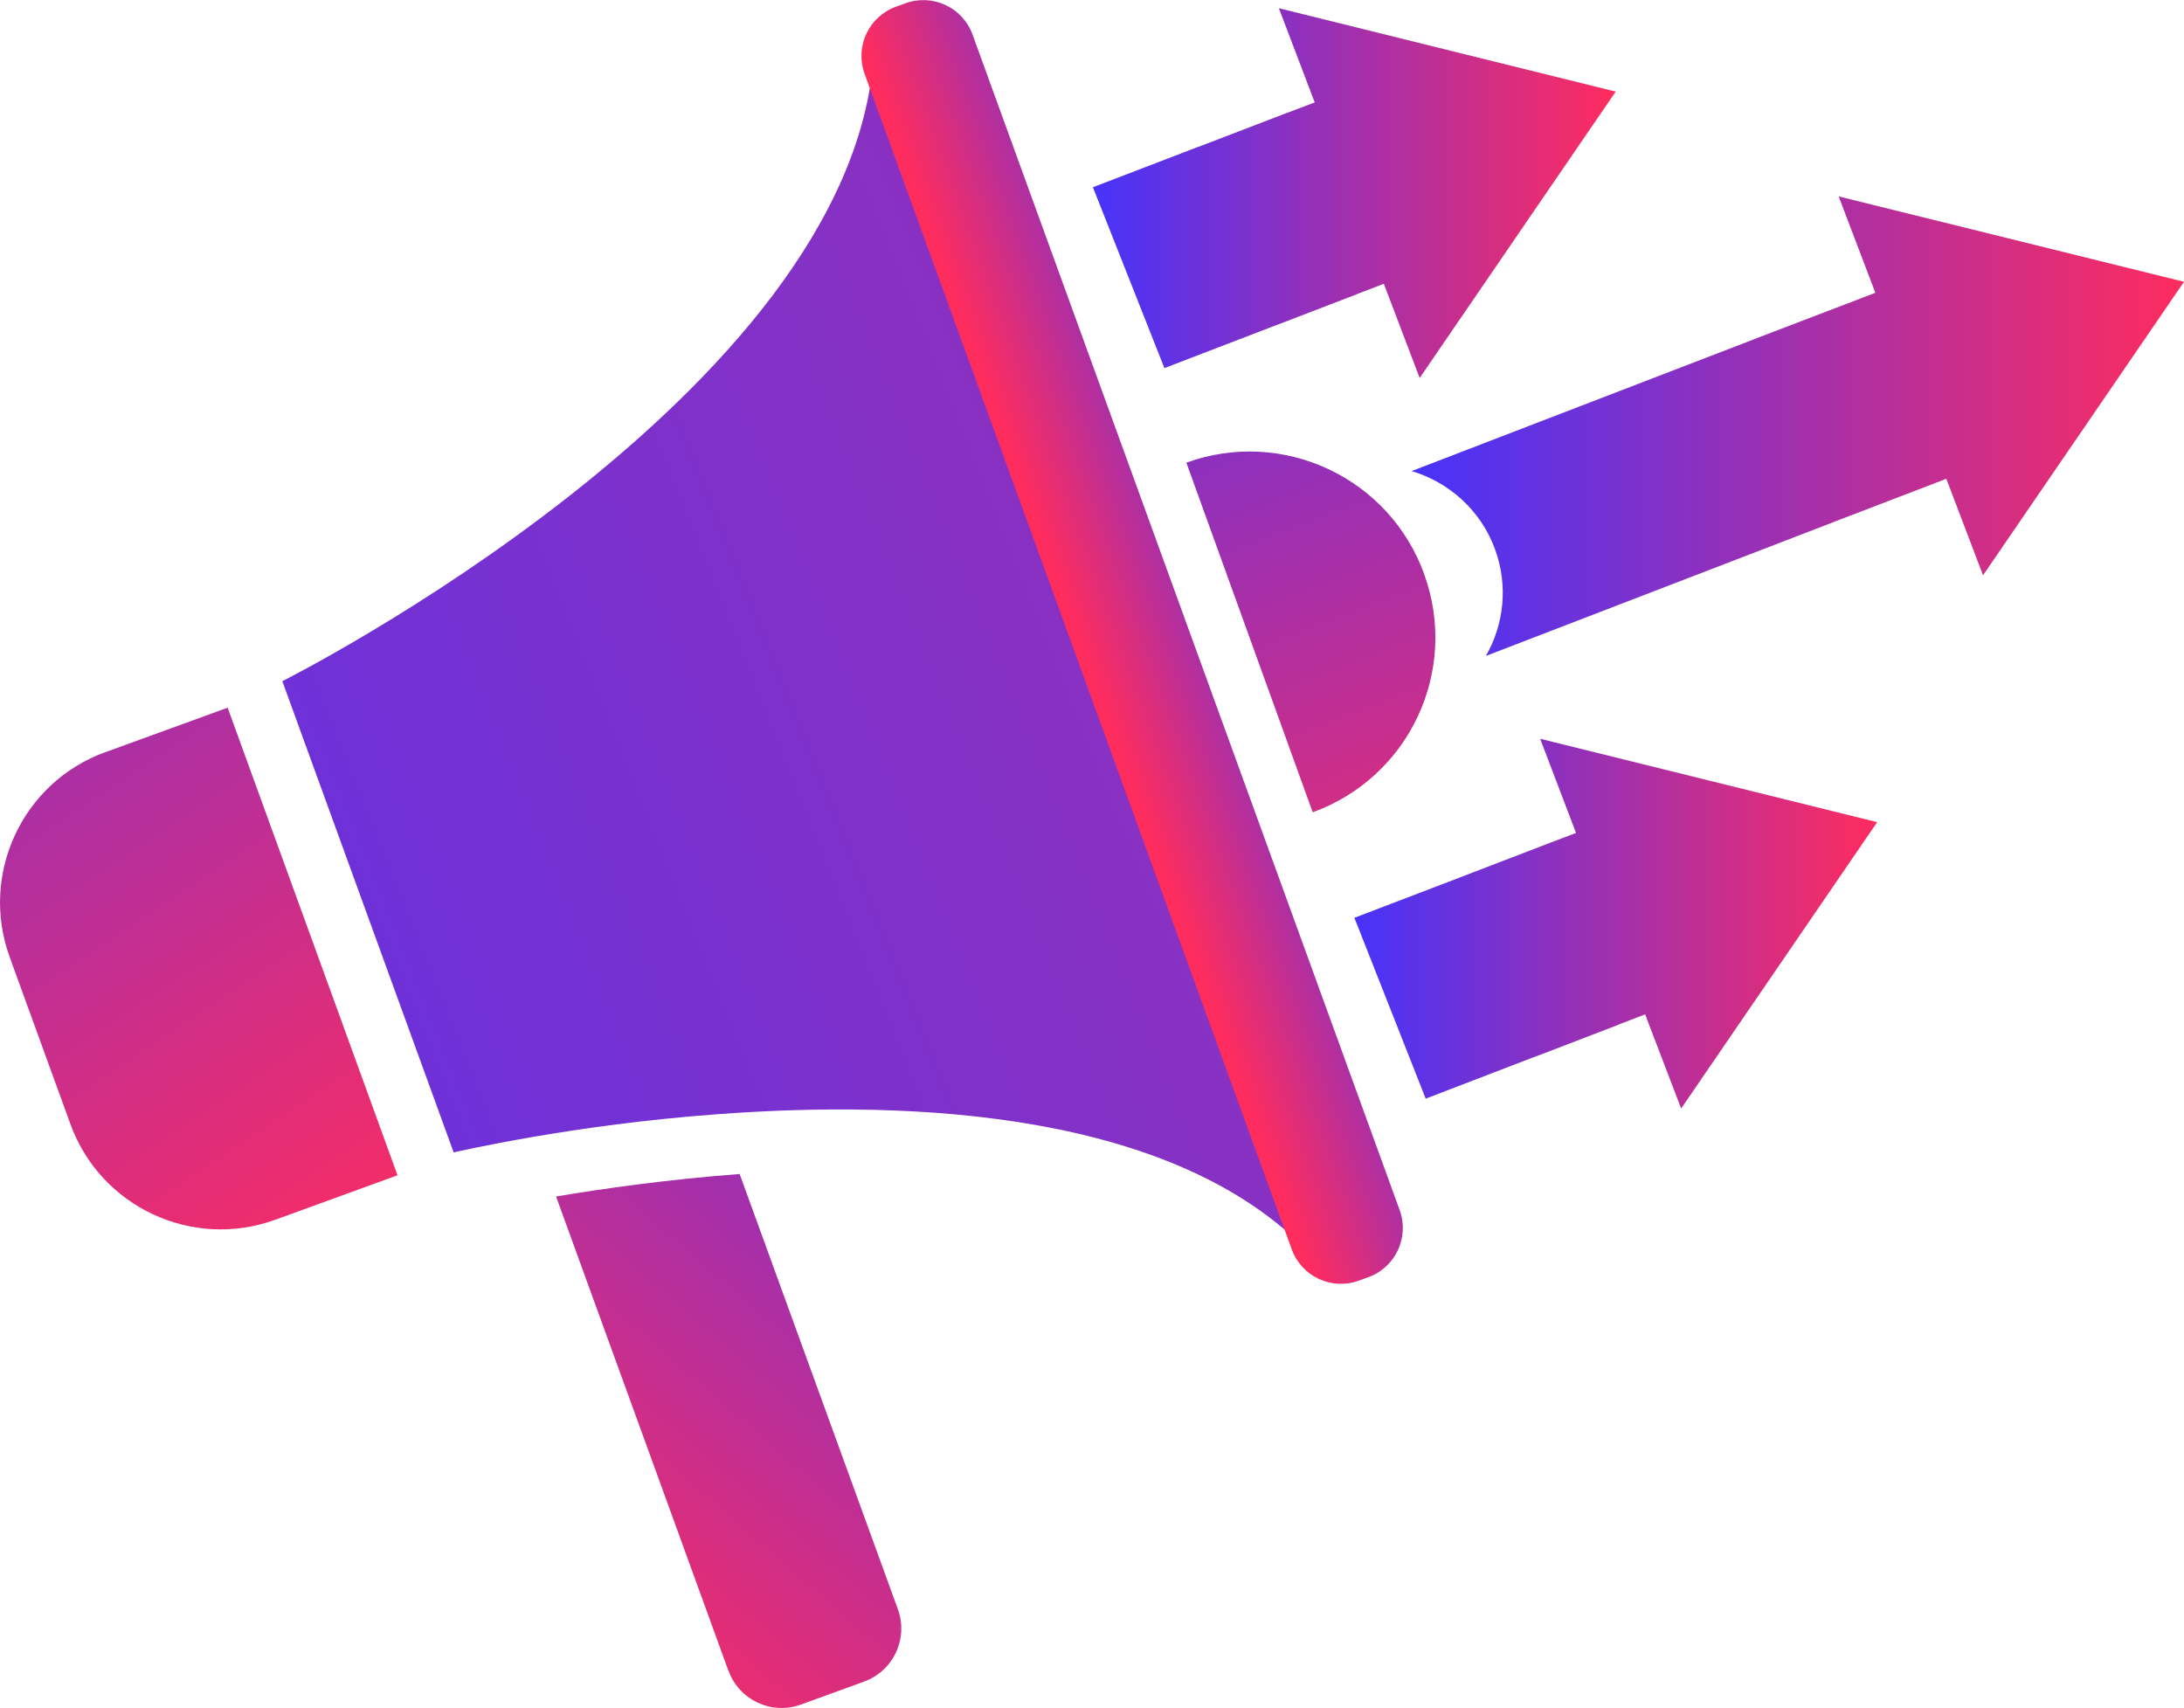
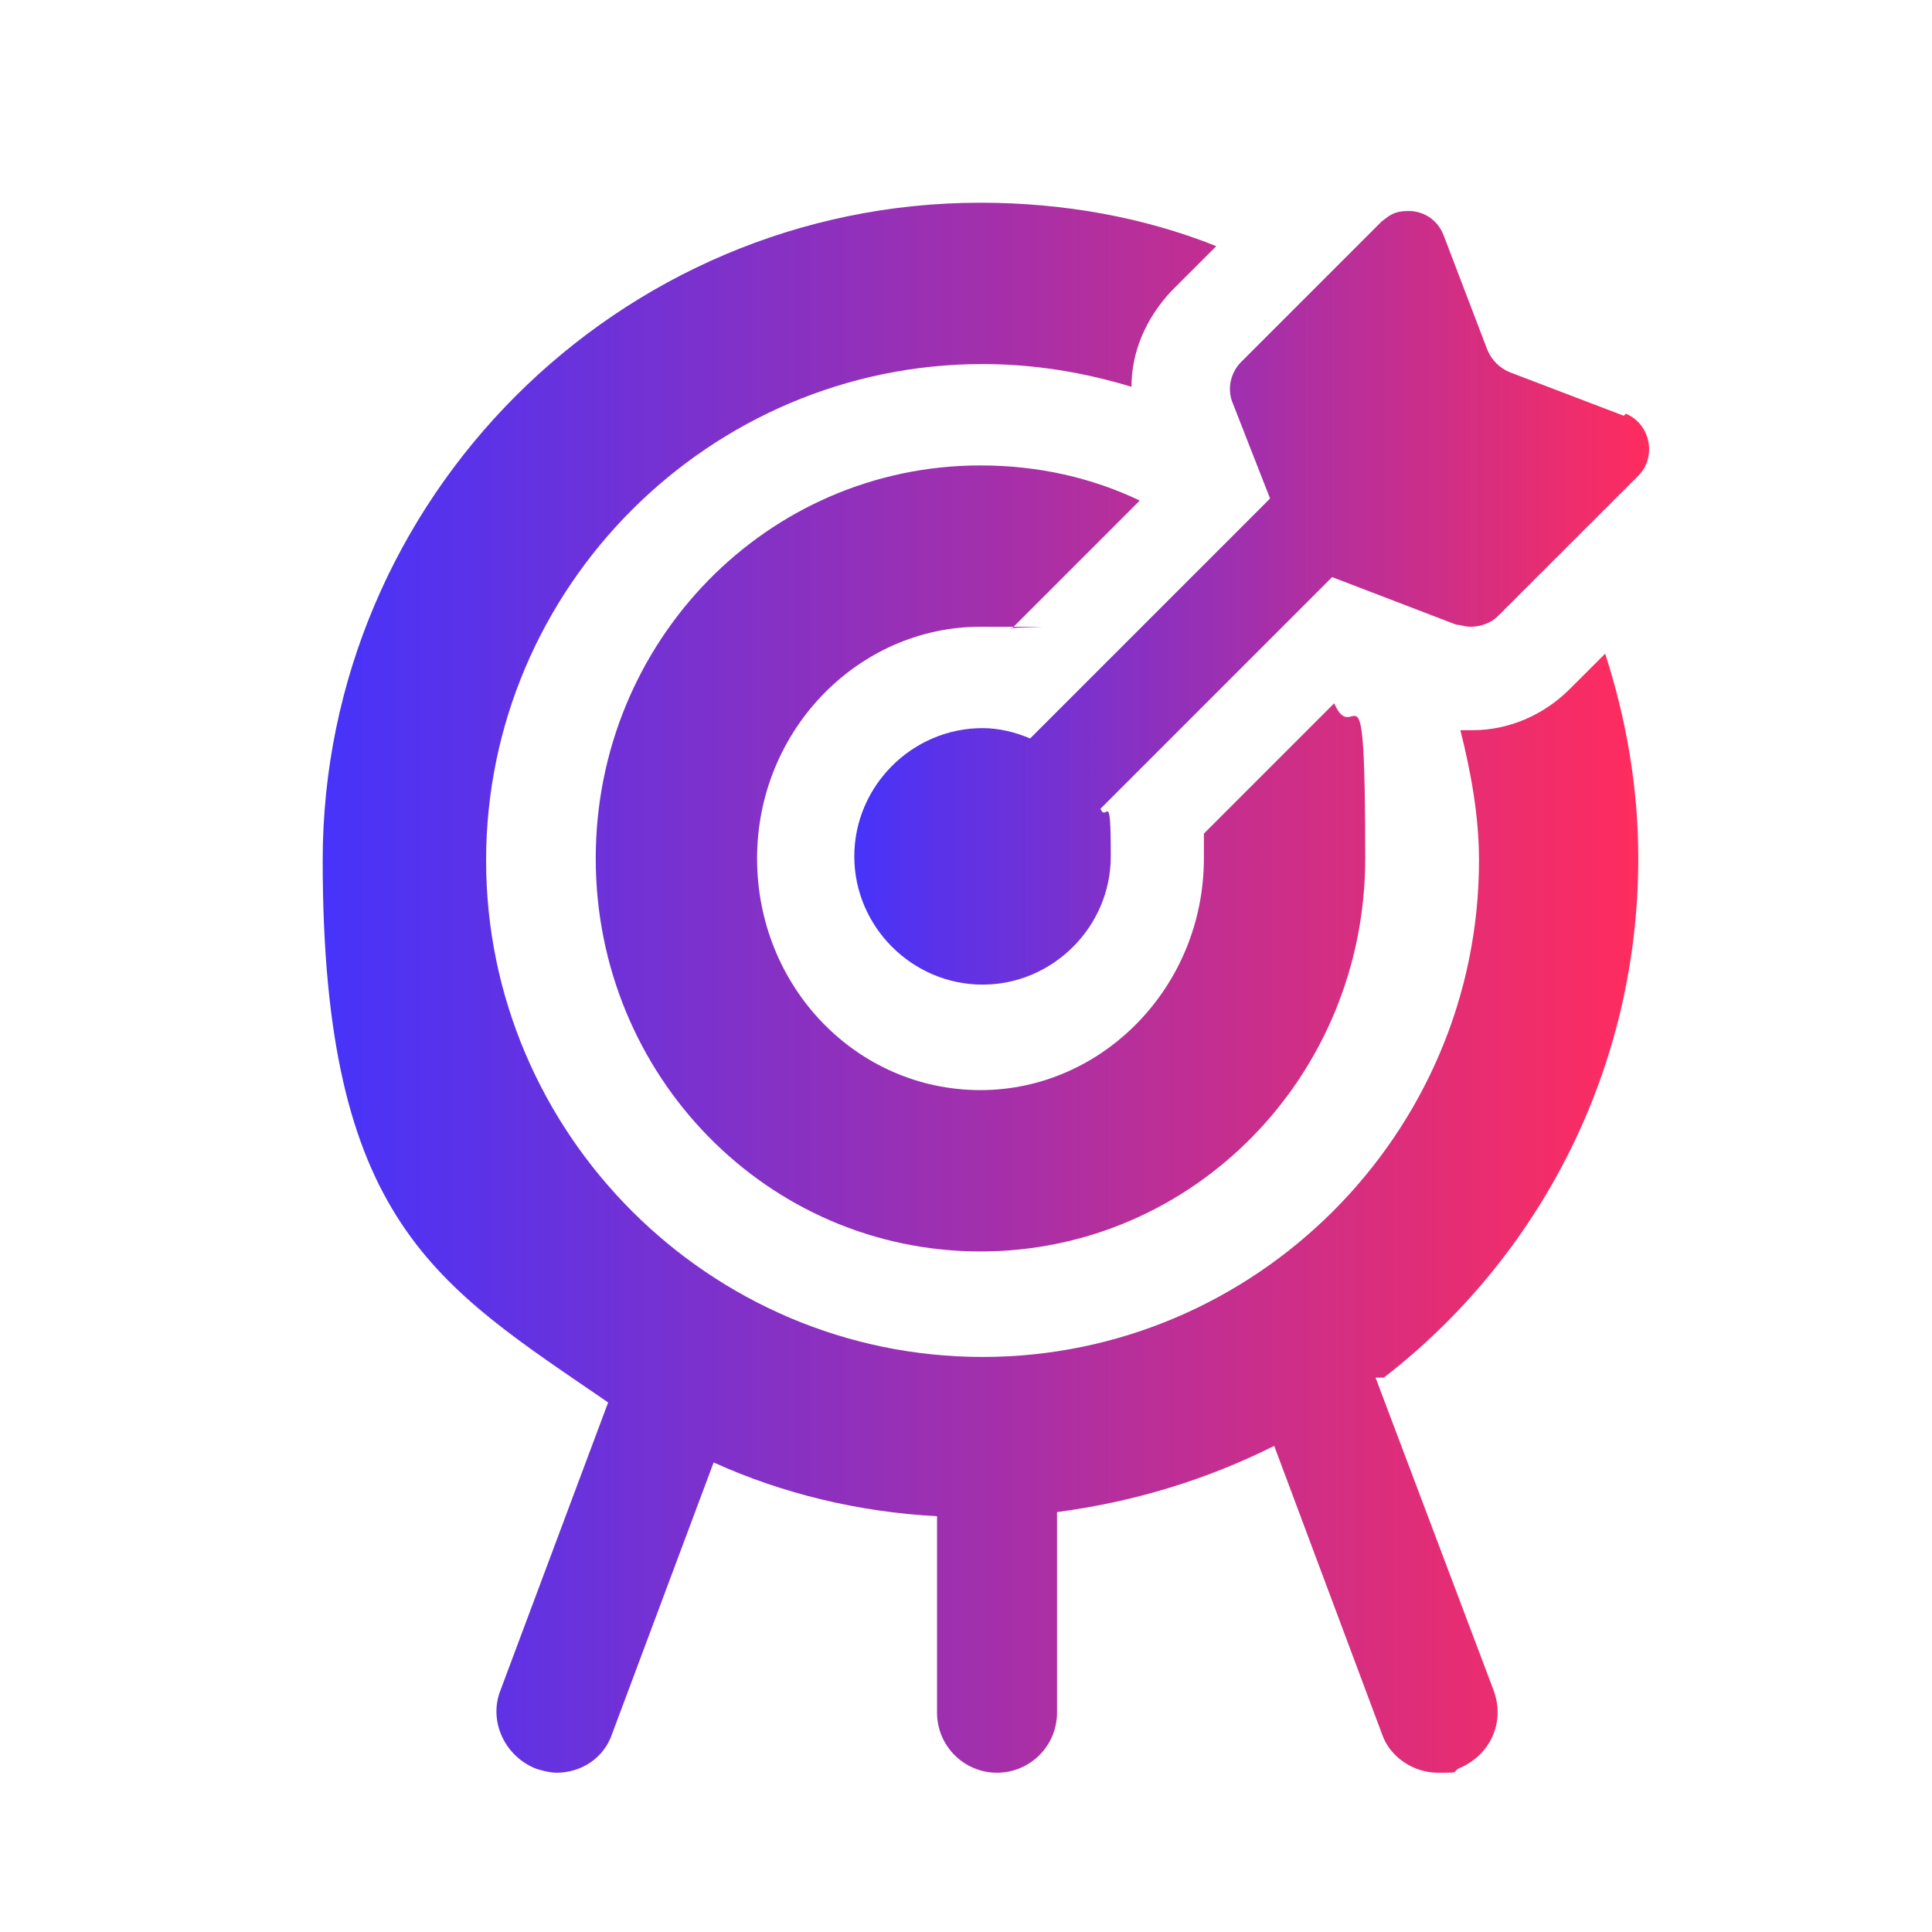
- <svg xmlns="http://www.w3.org/2000/svg" xmlns:xlink="http://www.w3.org/1999/xlink" id="Camada_2" data-name="Camada 2" viewBox="0 0 119.44 93.4">
+ <svg xmlns="http://www.w3.org/2000/svg" xmlns:xlink="http://www.w3.org/1999/xlink" version="1.1" viewBox="0 0 93.4 93.4">
  <defs>
    <style>
      .cls-1 {
-         fill: url(#linear-gradient);
-       }
- 
-       .cls-1, .cls-2, .cls-3, .cls-4, .cls-5, .cls-6, .cls-7, .cls-8 {
-         stroke-width: 0px;
+         fill: url(#Gradiente_sem_nome_2);
      }

      .cls-2 {
-         fill: url(#linear-gradient-4);
-       }
- 
-       .cls-3 {
-         fill: url(#linear-gradient-2);
-       }
- 
-       .cls-4 {
-         fill: url(#linear-gradient-3);
-       }
- 
-       .cls-5 {
-         fill: url(#linear-gradient-8);
-       }
- 
-       .cls-6 {
-         fill: url(#linear-gradient-7);
-       }
- 
-       .cls-7 {
-         fill: url(#linear-gradient-5);
-       }
- 
-       .cls-8 {
-         fill: url(#linear-gradient-6);
+         fill: url(#Gradiente_sem_nome_2-2);
      }
    </style>
-     <linearGradient id="linear-gradient" x1="-271.84" y1="222.16" x2="-319.48" y2="248.71" gradientTransform="translate(243.73 -251.86) rotate(-19.97)" gradientUnits="userSpaceOnUse">
+     <linearGradient id="Gradiente_sem_nome_2" data-name="Gradiente sem nome 2" x1="15.6" y1="47.7" x2="79.2" y2="47.7" gradientUnits="userSpaceOnUse">
      <stop offset="0" stop-color="#4633fa" />
      <stop offset="1" stop-color="#ff2c5e" />
    </linearGradient>
-     <linearGradient id="linear-gradient-2" x1="-38.7" y1="75.21" x2="234.33" y2="-34.27" gradientTransform="matrix(1,0,0,1,0,0)" xlink:href="#linear-gradient" />
-     <linearGradient id="linear-gradient-3" x1="-336.42" y1="154.85" x2="-318.84" y2="227.29" xlink:href="#linear-gradient" />
-     <linearGradient id="linear-gradient-4" x1="-258.18" y1="207.58" x2="-271.62" y2="207.58" gradientTransform="translate(330.8 -172.51)" xlink:href="#linear-gradient" />
-     <linearGradient id="linear-gradient-5" x1="59.77" y1="10.56" x2="88.36" y2="10.56" gradientTransform="matrix(1,0,0,1,0,0)" xlink:href="#linear-gradient" />
-     <linearGradient id="linear-gradient-6" x1="74.07" y1="50.51" x2="102.66" y2="50.51" gradientTransform="matrix(1,0,0,1,0,0)" xlink:href="#linear-gradient" />
-     <linearGradient id="linear-gradient-7" x1="469.72" y1="-1076.31" x2="525.82" y2="-1077.28" gradientTransform="translate(-1110.2 -72.44) rotate(70.13)" xlink:href="#linear-gradient" />
-     <linearGradient id="linear-gradient-8" x1="77.2" y1="23.3" x2="119.44" y2="23.3" gradientTransform="matrix(1,0,0,1,0,0)" xlink:href="#linear-gradient" />
+     <linearGradient id="Gradiente_sem_nome_2-2" data-name="Gradiente sem nome 2" x1="41.2" y1="29" x2="79.7" y2="29" xlink:href="#Gradiente_sem_nome_2" />
  </defs>
-   <g id="Camada_1-2" data-name="Camada 1">
-     <g>
+   <g>
+     <g id="Camada_2">
      <g>
-         <g>
-           <path class="cls-1" d="M39.84,91.36c.58,1.61,2.36,2.44,3.97,1.85l3.44-1.25c1.61-.58,2.44-2.36,1.85-3.97l-8.65-23.79c-3.96.3-7.47.8-10.04,1.23l9.42,25.92Z" />
-           <path class="cls-3" d="M59.72,35.75L47.79,2.93c-1.16,18.66-32.35,34.32-32.35,34.32l9.37,25.77s1.67-.39,4.4-.86c2.57-.44,6.08-.94,10.04-1.23,10.85-.81,25.06-.1,32.4,7.63l-11.93-32.82Z" />
-         </g>
-         <path class="cls-4" d="M5.76,41.13c-4.54,1.65-6.88,6.67-5.23,11.21l3.32,9.13c1.65,4.54,6.67,6.88,11.21,5.23l6.68-2.43-9.29-25.57-6.68,2.43Z" />
-         <rect class="cls-2" x="58.77" y="-1.96" width="6.28" height="74.12" rx="2.86" ry="2.86" transform="translate(-8.26 23.26) rotate(-19.97)" />
+         <path class="cls-1" d="M58.2,41.5c0,6.2-4.9,11.2-10.8,11.2-6,0-10.8-5-10.8-11.2s4.9-11.2,10.8-11.2,1,0,1.5.1l6.2-6.2c-2.3-1.1-4.9-1.7-7.7-1.7-10.3,0-18.6,8.5-18.6,19s8.3,19,18.6,19c10.3,0,18.6-8.5,18.6-19s-.5-5.2-1.5-7.5l-6.3,6.3c0,.4,0,.8,0,1.1ZM66.9,66.6c7.5-5.8,12.3-14.9,12.3-25.1,0-3.5-.6-6.8-1.6-9.9l-1.7,1.7c-1.3,1.3-3,2-4.7,2s-.4,0-.6,0c.5,2,.9,4.1.9,6.3,0,13.2-10.8,24-24,24-13.2,0-24-10.8-24-24s10.8-24,24-24c2.5,0,4.9.4,7.2,1.1,0-1.7.7-3.3,1.9-4.6l2.2-2.2c-3.5-1.4-7.4-2.1-11.4-2.1-17.5,0-31.8,14.3-31.8,31.8s5.5,20.5,13.8,26.2l-5.2,13.9c-.6,1.5.2,3.2,1.7,3.8.3.1.7.2,1,.2,1.2,0,2.3-.7,2.7-1.9l4.9-13.1c3.3,1.5,7,2.4,10.8,2.6v9.5c0,1.6,1.3,2.9,2.9,2.9s2.9-1.3,2.9-2.9v-9.7c3.8-.5,7.3-1.6,10.5-3.2l5.2,13.9c.4,1.2,1.6,1.9,2.7,1.9s.7,0,1-.2c1.5-.6,2.3-2.2,1.7-3.8l-5.7-15.1Z" />
+         <path class="cls-2" d="M78.5,20.1l-5.5-2.1c-.5-.2-.9-.6-1.1-1.1l-2.1-5.5c-.3-.8-1-1.2-1.7-1.2s-.9.2-1.3.5l-6.8,6.8c-.5.5-.7,1.3-.4,2l1.8,4.6-11.6,11.6c-.7-.3-1.5-.5-2.3-.5-3.4,0-6.2,2.8-6.2,6.2s2.8,6.2,6.2,6.2c3.4,0,6.2-2.8,6.2-6.2s-.2-1.6-.5-2.3l11.2-11.2,6,2.3c.2,0,.4.1.7.1.5,0,1-.2,1.3-.5l6.8-6.8c.9-.9.6-2.5-.6-3Z" />
      </g>
-       <g>
-         <polygon class="cls-7" points="88.36 5.01 77.64 20.67 75.68 15.52 74.24 16.07 74.18 16.1 69.78 17.79 69.72 17.81 63.68 20.13 59.77 10.24 65.5 8.04 65.57 8.02 70.39 6.17 70.45 6.15 71.9 5.6 69.94 .45 88.36 5.01" />
-         <polygon class="cls-8" points="102.66 44.96 91.94 60.62 89.97 55.47 88.54 56.02 88.48 56.05 84.08 57.74 84.01 57.76 77.97 60.08 74.07 50.19 79.8 48 79.87 47.97 84.69 46.12 84.74 46.1 86.19 45.55 84.23 40.4 102.66 44.96" />
-       </g>
-       <path class="cls-6" d="M77.89,31.4c-1.91-5.28-7.73-8.01-13.01-6.1l6.91,19.12c5.28-1.91,8.01-7.73,6.1-13.01Z" />
-       <path class="cls-5" d="M100.55,10.73l2.01,5.28-1.48.57-.06.02-4.94,1.89-.07.03-18.81,7.24c2.04.61,3.79,2.14,4.57,4.3.72,2,.47,4.11-.51,5.81l19.07-7.34.07-.03,4.51-1.73.06-.02,1.47-.57,2.01,5.28,10.99-16.05-18.89-4.67Z" />
    </g>
  </g>
</svg>
